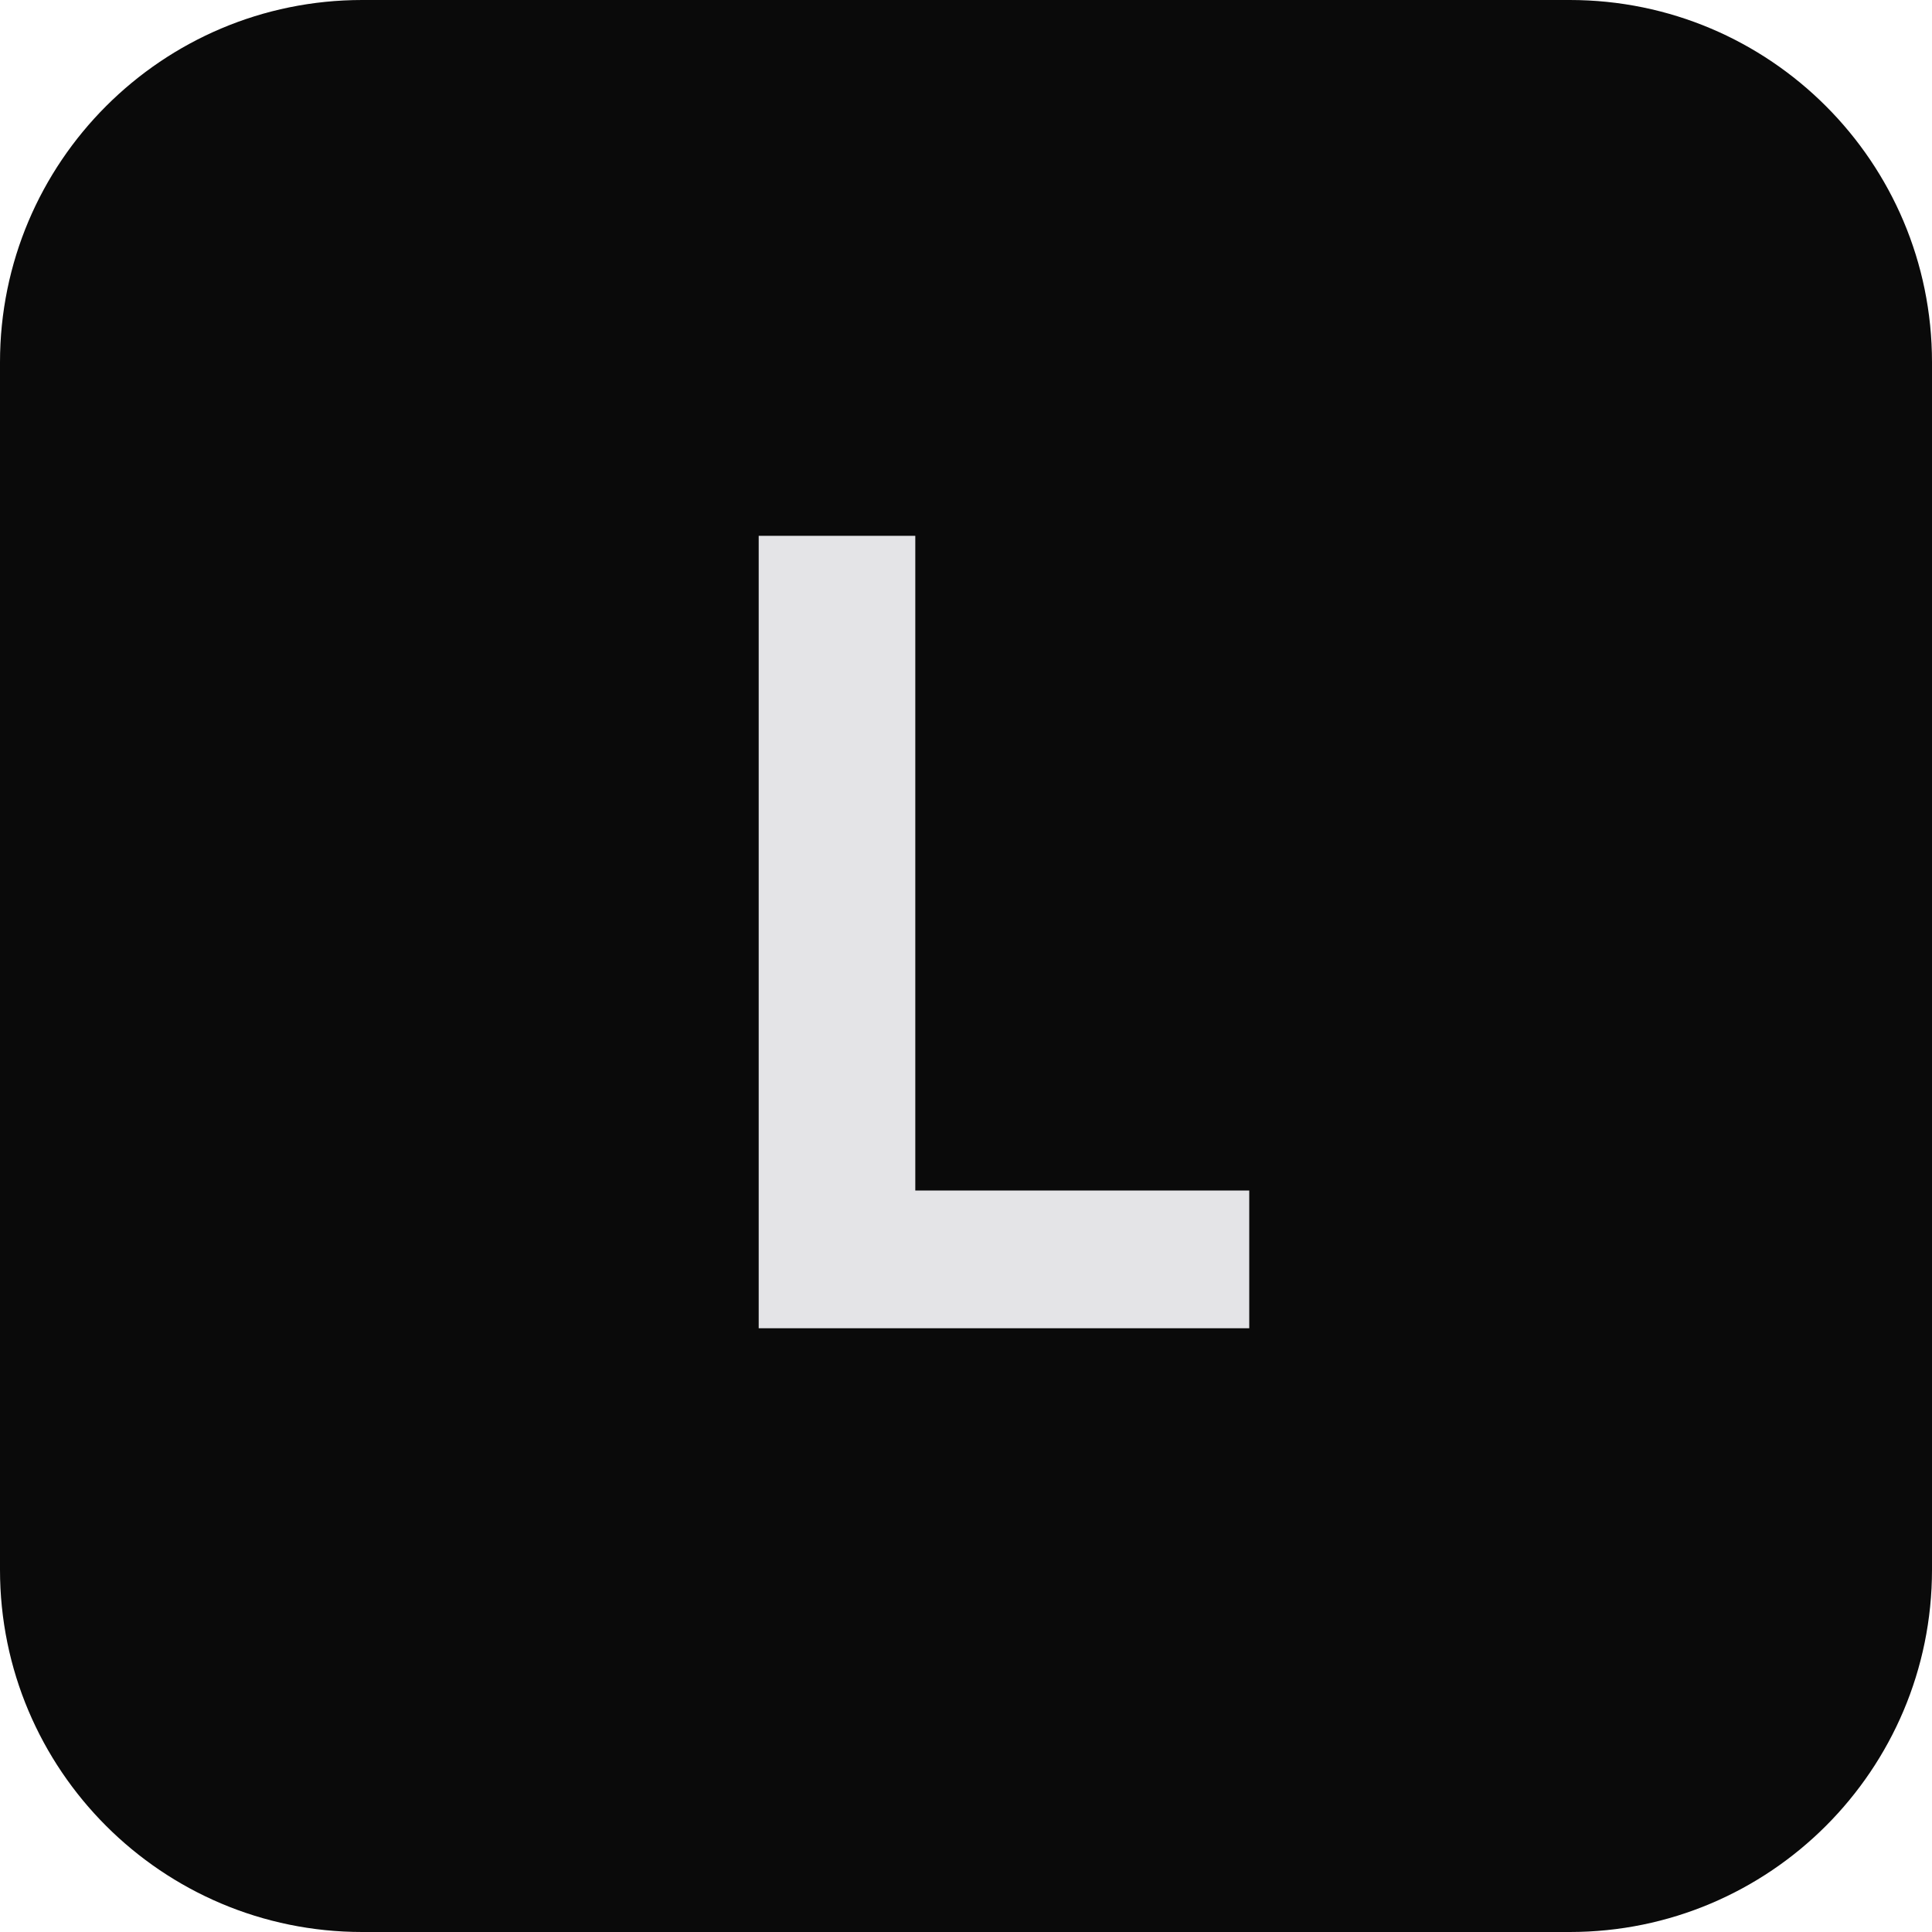
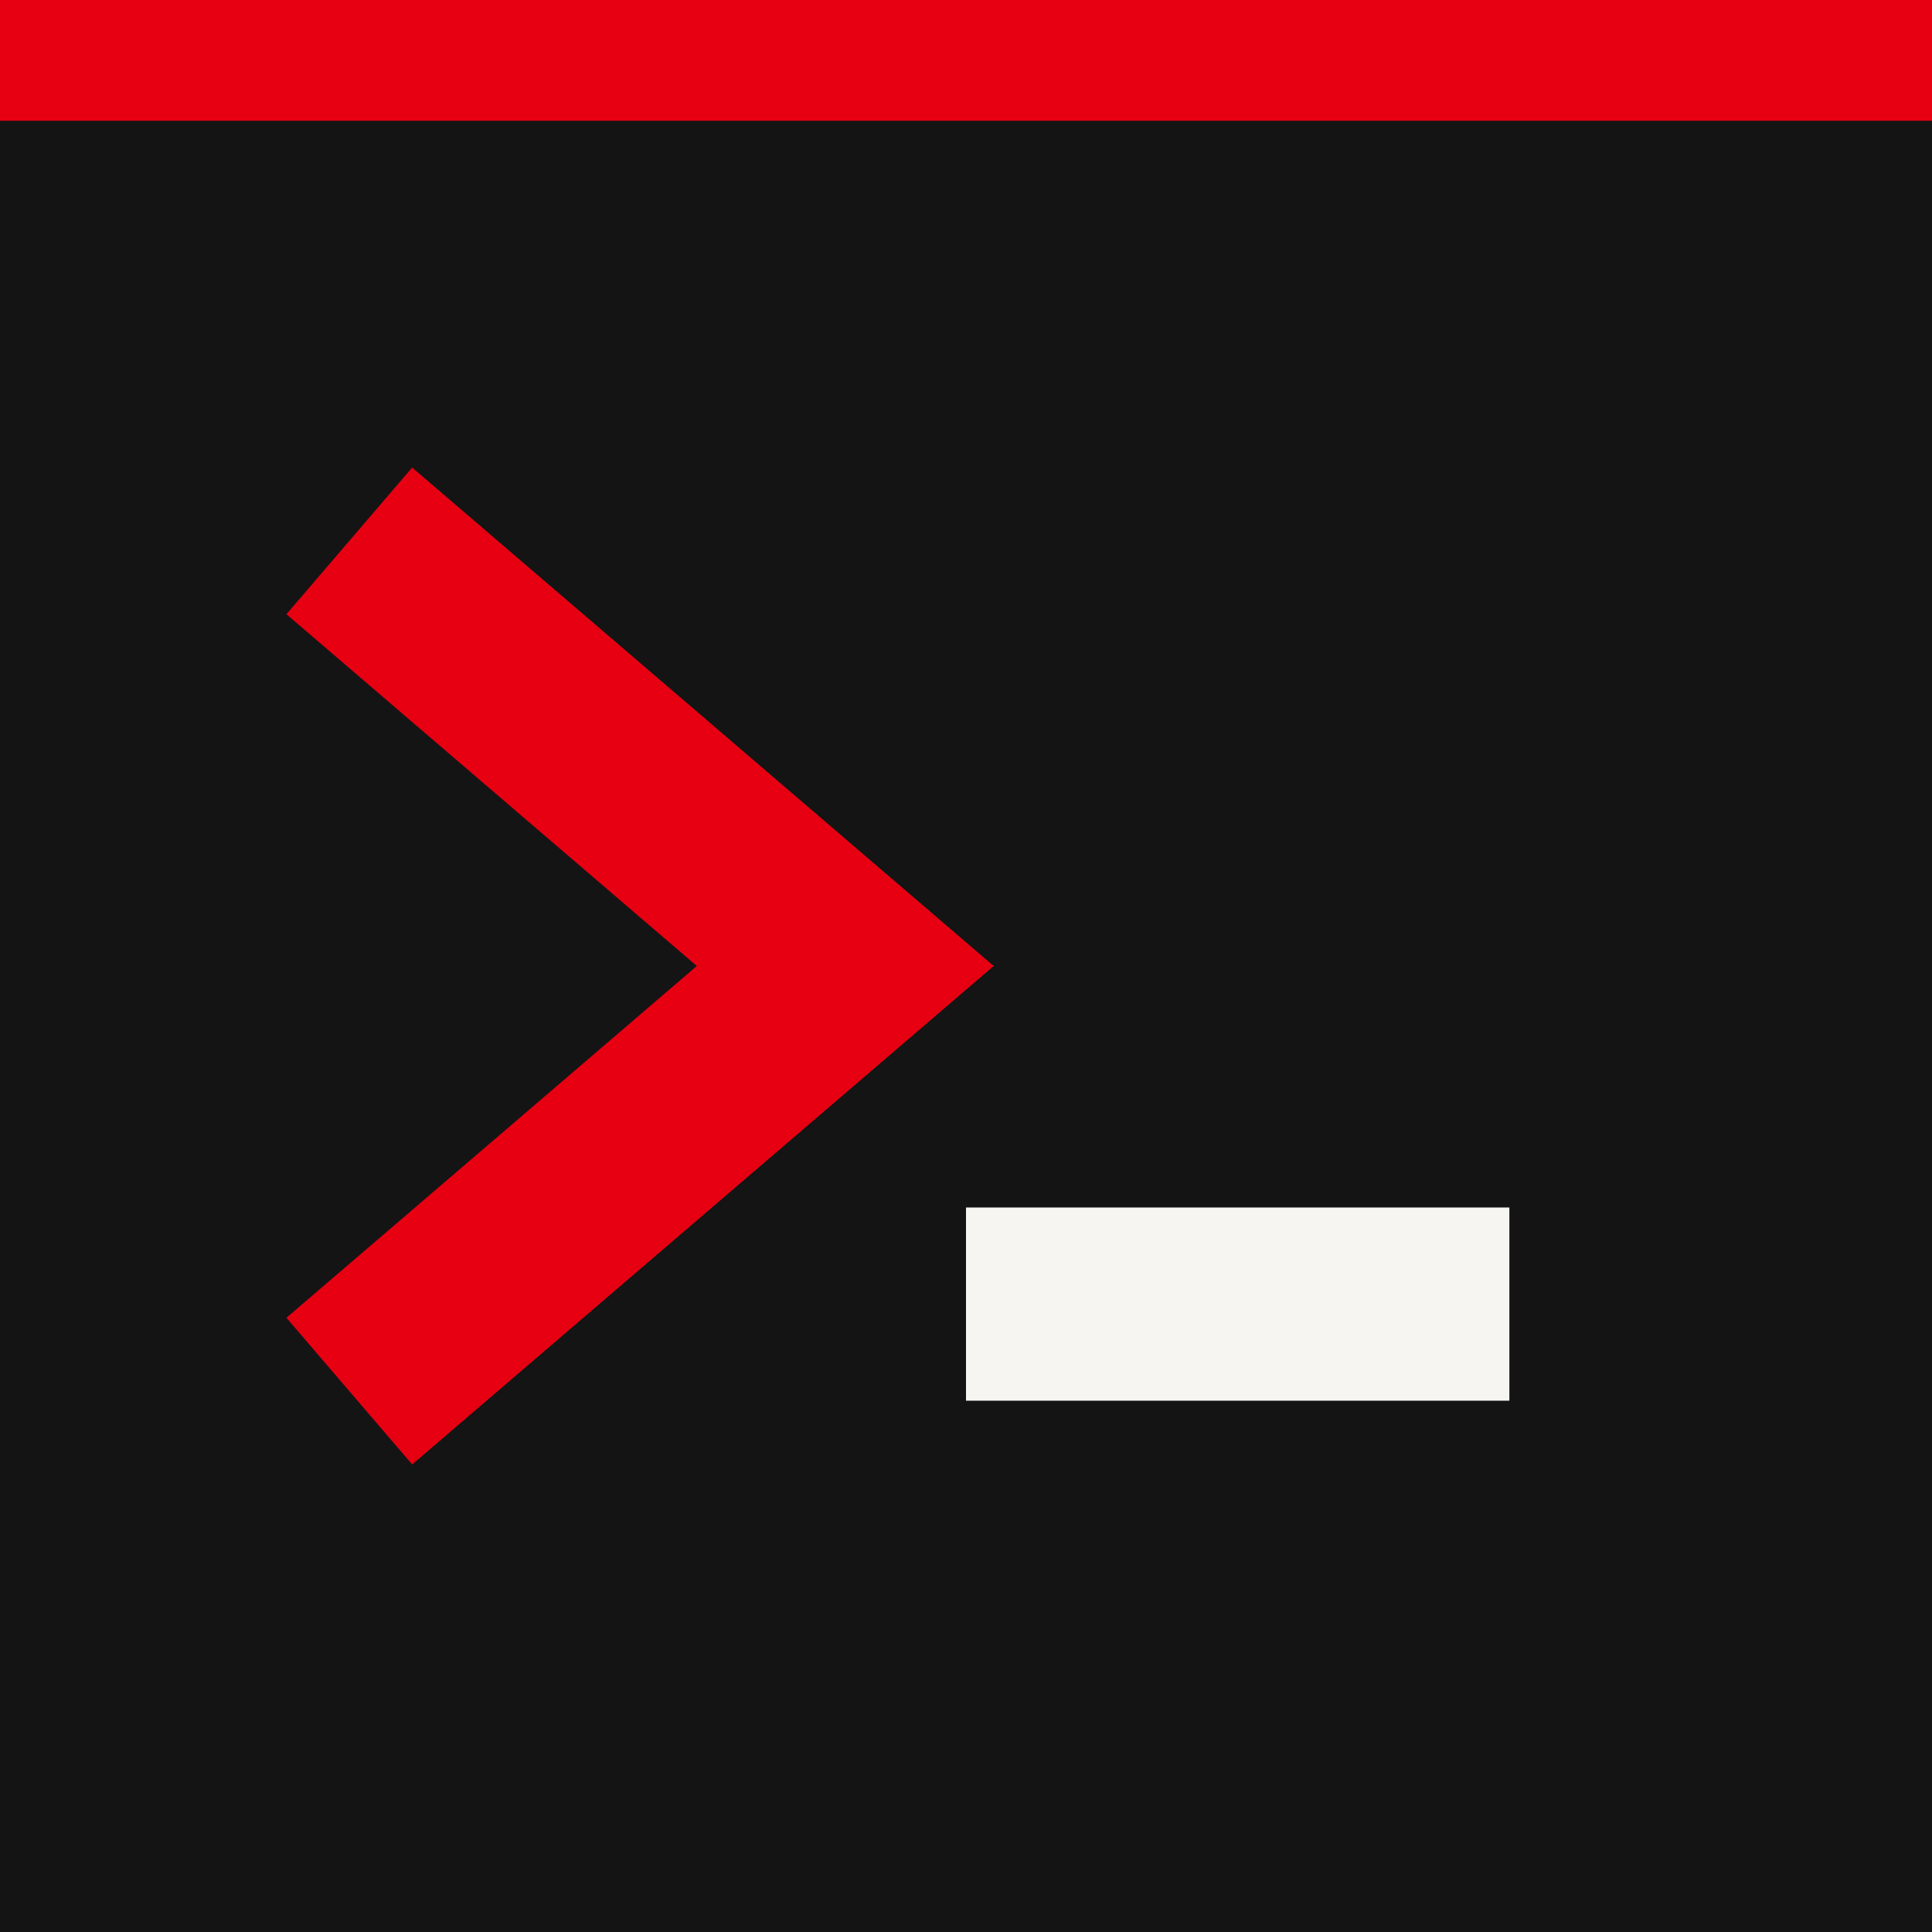
<svg xmlns="http://www.w3.org/2000/svg" viewBox="0 0 32 32">
-   <rect width="32" height="32" rx="6" fill="#0a0a0a" />
-   <text x="16" y="22" font-family="monospace" font-size="18" font-weight="bold" fill="#e4e4e7" text-anchor="middle">L</text>
+   <rect width="32" height="32" fill="#141414" />
+   <path d="M7 10l7 6-7 6" fill="none" stroke="#e60012" stroke-width="3.2" stroke-linecap="square" />
+   <rect x="16" y="20" width="9" height="3.2" fill="#f6f5f2" />
+   <rect y="0" width="32" height="2" fill="#e60012" />
</svg>
